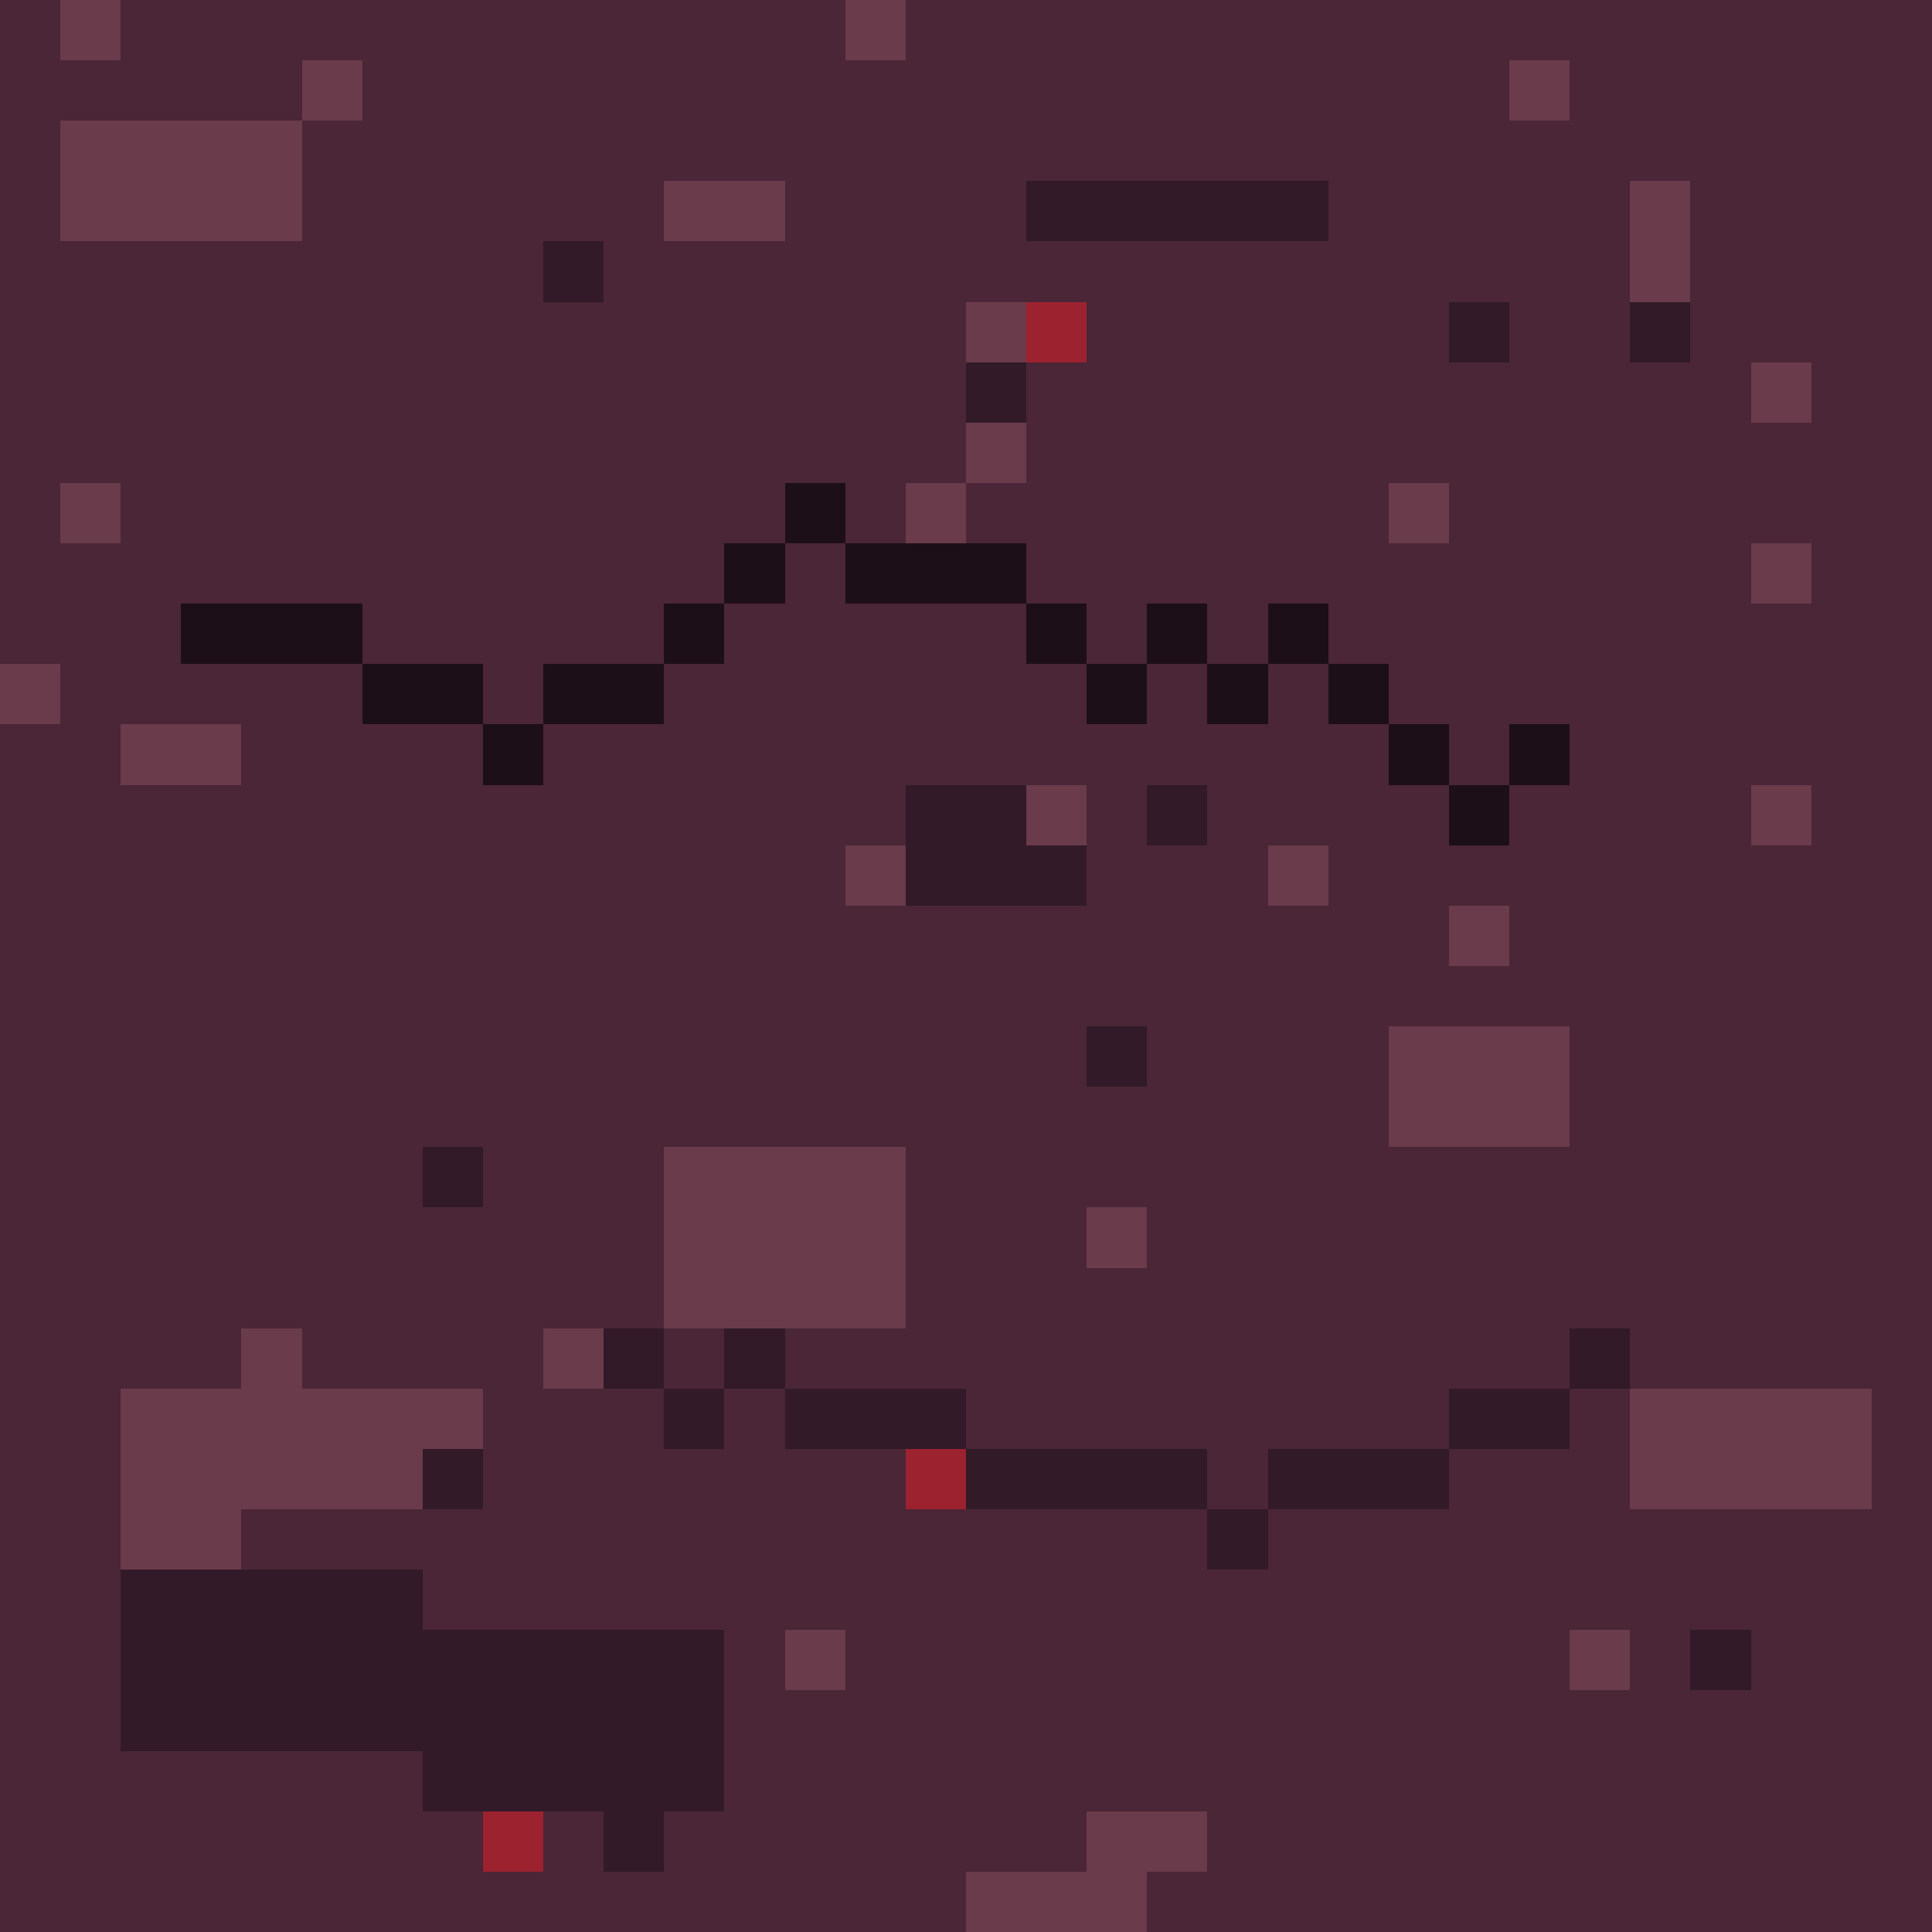
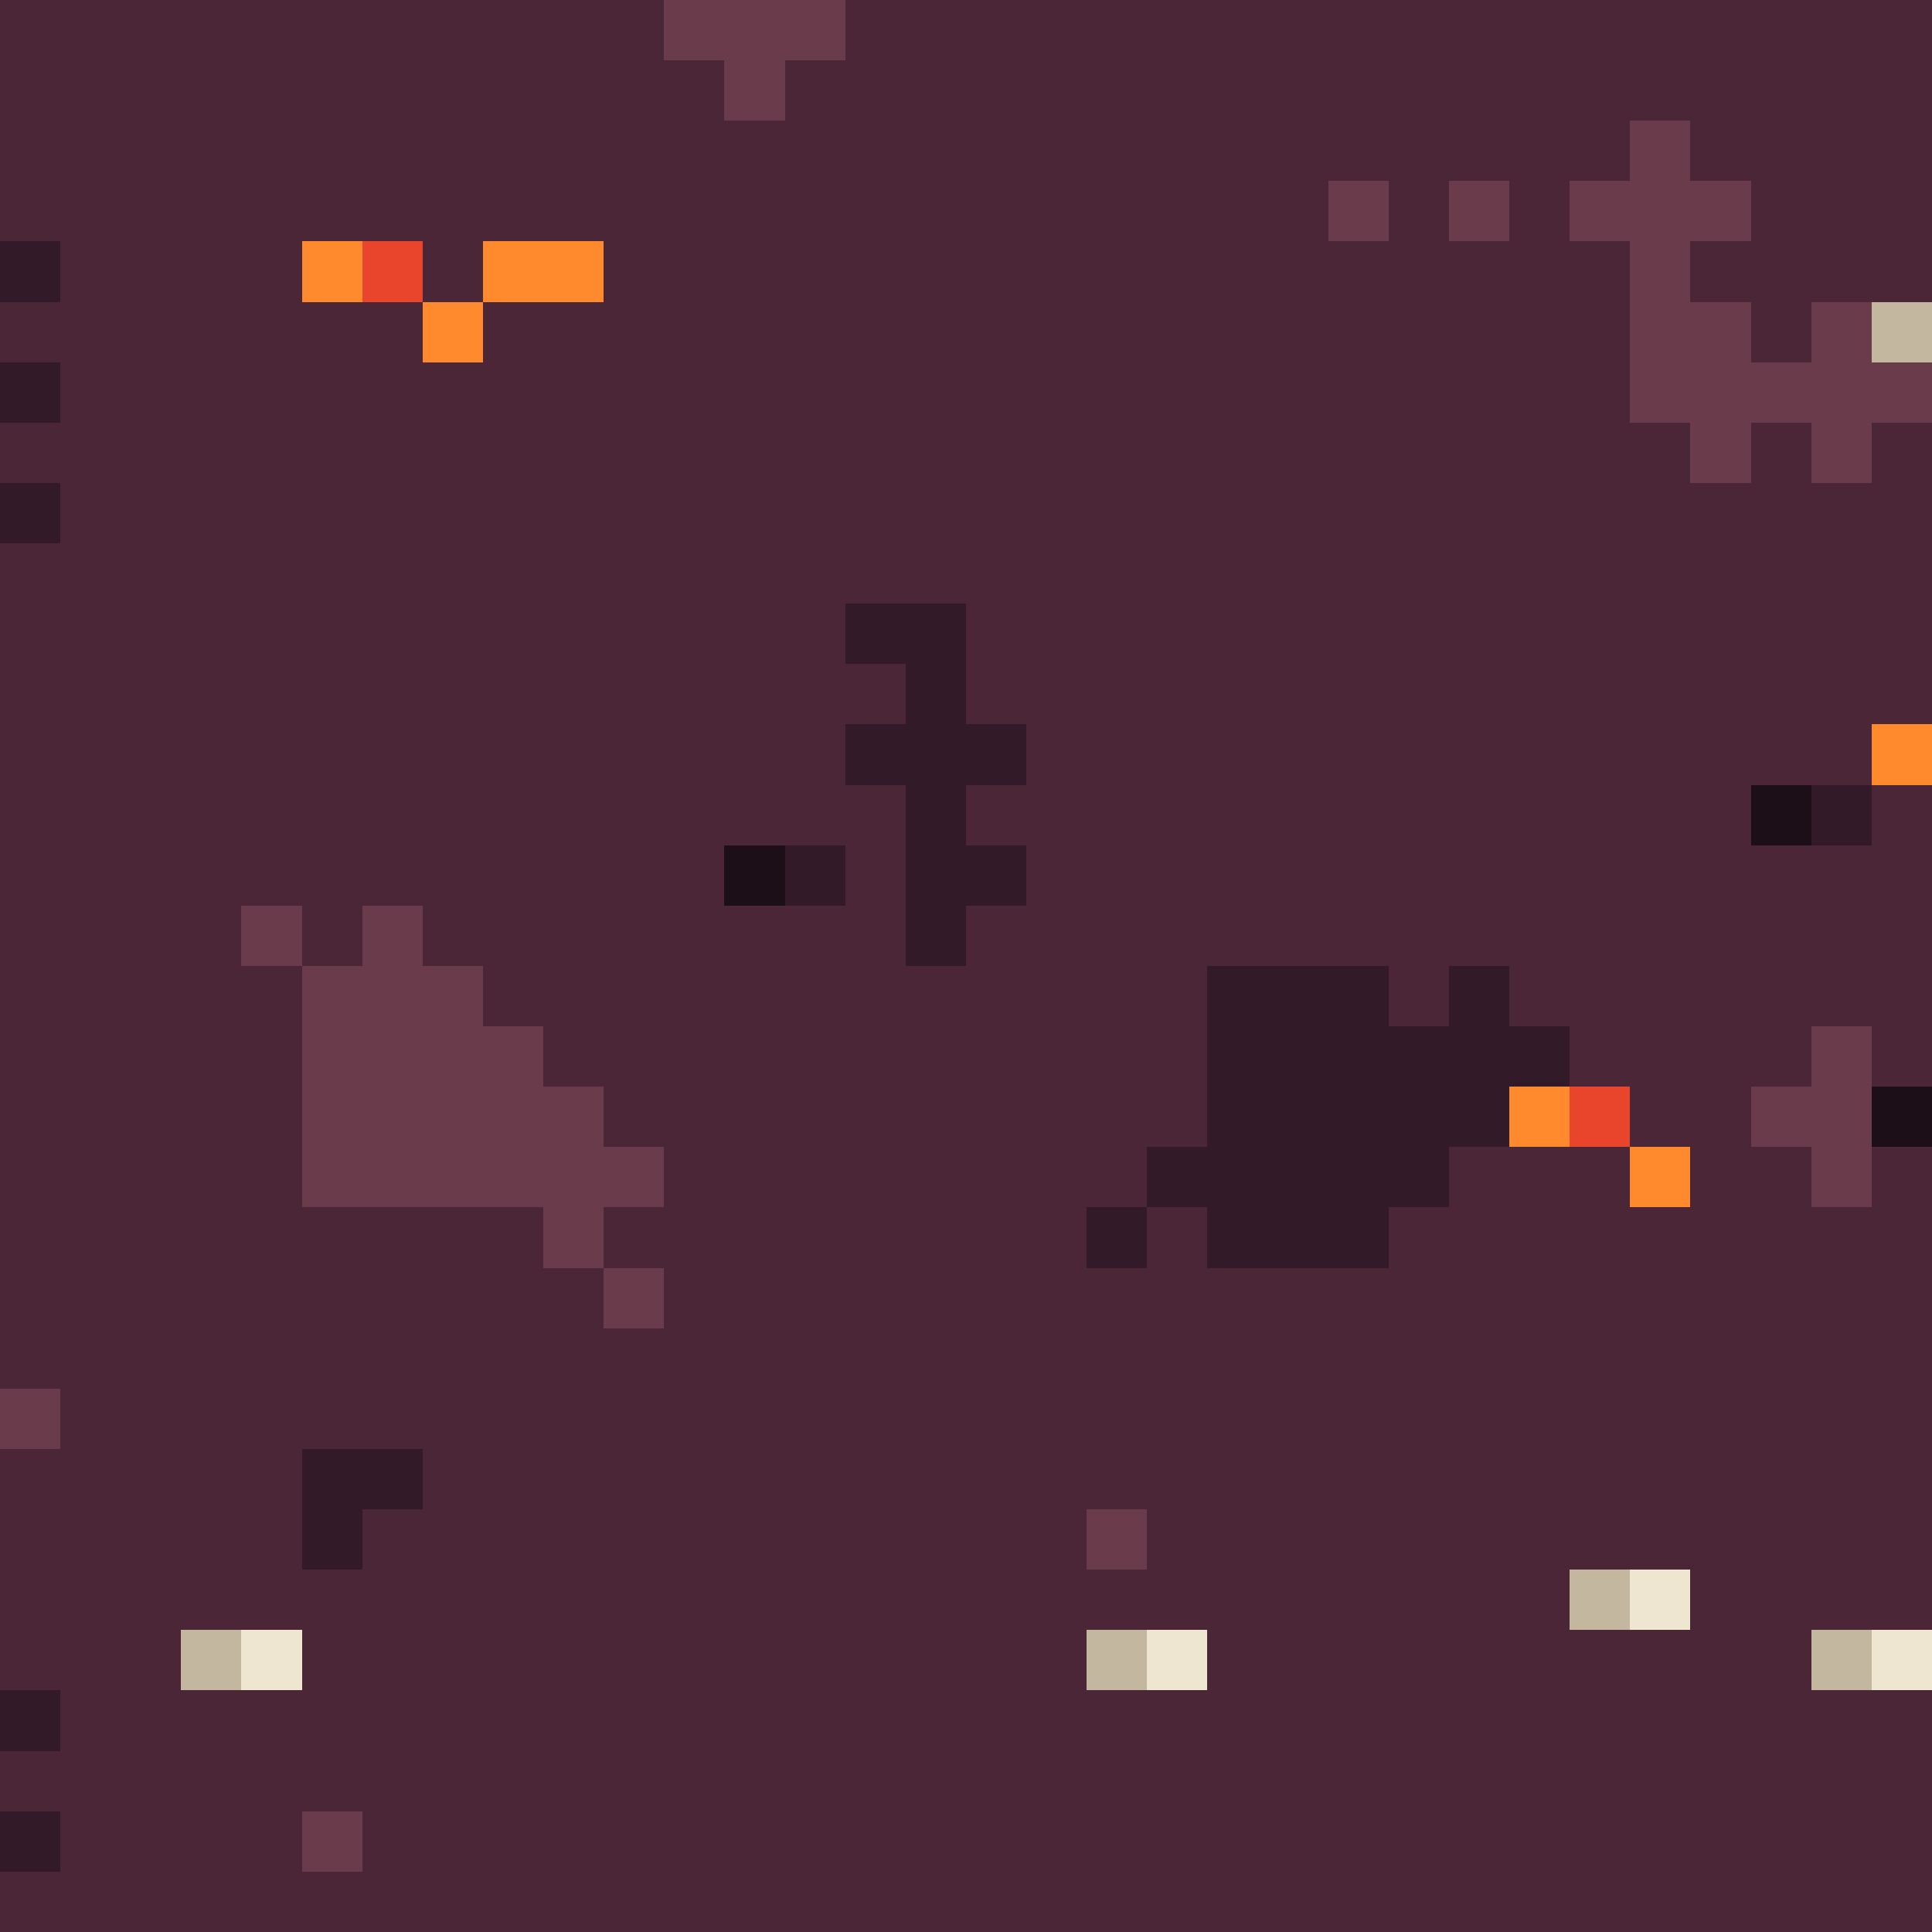
<svg xmlns="http://www.w3.org/2000/svg" viewBox="0 0 32 32" shape-rendering="crispEdges">
-   <path fill="#4a2636" d="M0 0h1v1h-1zM2 0h12v1h-12zM15 0h17v1h-17zM0 1h5v1h-5zM6 1h19v1h-19zM26 1h6v1h-6zM0 2h1v1h-1zM5 2h27v1h-27zM0 3h1v1h-1zM5 3h6v1h-6zM13 3h4v1h-4zM22 3h5v1h-5zM28 3h4v1h-4zM0 4h9v1h-9zM10 4h17v1h-17zM28 4h4v1h-4zM0 5h16v1h-16zM18 5h6v1h-6zM25 5h2v1h-2zM28 5h4v1h-4zM0 6h16v1h-16zM17 6h12v1h-12zM30 6h2v1h-2zM0 7h16v1h-16zM17 7h15v1h-15zM0 8h1v1h-1zM2 8h11v1h-11zM14 8h1v1h-1zM16 8h7v1h-7zM24 8h8v1h-8zM0 9h12v1h-12zM13 9h1v1h-1zM17 9h12v1h-12zM30 9h2v1h-2zM0 10h3v1h-3zM6 10h5v1h-5zM12 10h5v1h-5zM18 10h1v1h-1zM20 10h1v1h-1zM22 10h10v1h-10zM1 11h5v1h-5zM8 11h1v1h-1zM11 11h7v1h-7zM19 11h1v1h-1zM21 11h1v1h-1zM23 11h9v1h-9zM0 12h2v1h-2zM4 12h4v1h-4zM9 12h14v1h-14zM24 12h1v1h-1zM26 12h6v1h-6zM0 13h15v1h-15zM18 13h1v1h-1zM20 13h4v1h-4zM25 13h4v1h-4zM30 13h2v1h-2zM0 14h14v1h-14zM18 14h3v1h-3zM22 14h10v1h-10zM0 15h24v1h-24zM25 15h7v1h-7zM0 16h32v1h-32zM0 17h18v1h-18zM19 17h4v1h-4zM26 17h6v1h-6zM0 18h23v1h-23zM26 18h6v1h-6zM0 19h7v1h-7zM8 19h3v1h-3zM15 19h17v1h-17zM0 20h11v1h-11zM15 20h3v1h-3zM19 20h13v1h-13zM0 21h11v1h-11zM15 21h17v1h-17zM0 22h4v1h-4zM5 22h4v1h-4zM11 22h1v1h-1zM13 22h13v1h-13zM27 22h5v1h-5zM0 23h2v1h-2zM8 23h3v1h-3zM12 23h1v1h-1zM16 23h8v1h-8zM26 23h1v1h-1zM31 23h1v1h-1zM0 24h2v1h-2zM8 24h7v1h-7zM20 24h1v1h-1zM24 24h3v1h-3zM31 24h1v1h-1zM0 25h2v1h-2zM4 25h16v1h-16zM21 25h11v1h-11zM0 26h2v1h-2zM7 26h25v1h-25zM0 27h2v1h-2zM12 27h1v1h-1zM14 27h12v1h-12zM27 27h1v1h-1zM29 27h3v1h-3zM0 28h2v1h-2zM12 28h20v1h-20zM0 29h7v1h-7zM12 29h20v1h-20zM0 30h8v1h-8zM9 30h1v1h-1zM11 30h7v1h-7zM20 30h12v1h-12zM0 31h16v1h-16zM19 31h13v1h-13z" />
-   <path fill="#6a3b4a" d="M1 0h1v1h-1zM14 0h1v1h-1zM5 1h1v1h-1zM25 1h1v1h-1zM1 2h4v1h-4zM1 3h4v1h-4zM11 3h2v1h-2zM27 3h1v1h-1zM27 4h1v1h-1zM16 5h1v1h-1zM29 6h1v1h-1zM16 7h1v1h-1zM1 8h1v1h-1zM15 8h1v1h-1zM23 8h1v1h-1zM29 9h1v1h-1zM0 11h1v1h-1zM2 12h2v1h-2zM17 13h1v1h-1zM29 13h1v1h-1zM14 14h1v1h-1zM21 14h1v1h-1zM24 15h1v1h-1zM23 17h3v1h-3zM23 18h3v1h-3zM11 19h4v1h-4zM11 20h4v1h-4zM18 20h1v1h-1zM11 21h4v1h-4zM4 22h1v1h-1zM9 22h1v1h-1zM2 23h6v1h-6zM27 23h4v1h-4zM2 24h5v1h-5zM27 24h4v1h-4zM2 25h2v1h-2zM13 27h1v1h-1zM26 27h1v1h-1zM18 30h2v1h-2zM16 31h3v1h-3z" />
-   <path fill="#321a28" d="M17 3h5v1h-5zM9 4h1v1h-1zM24 5h1v1h-1zM27 5h1v1h-1zM16 6h1v1h-1zM15 13h2v1h-2zM19 13h1v1h-1zM15 14h3v1h-3zM18 17h1v1h-1zM7 19h1v1h-1zM10 22h1v1h-1zM12 22h1v1h-1zM26 22h1v1h-1zM11 23h1v1h-1zM13 23h3v1h-3zM24 23h2v1h-2zM7 24h1v1h-1zM16 24h4v1h-4zM21 24h3v1h-3zM20 25h1v1h-1zM2 26h5v1h-5zM2 27h10v1h-10zM28 27h1v1h-1zM2 28h10v1h-10zM7 29h5v1h-5zM10 30h1v1h-1z" />
-   <path fill="#9c2230" d="M17 5h1v1h-1zM15 24h1v1h-1zM8 30h1v1h-1z" />
-   <path fill="#1d0f18" d="M13 8h1v1h-1zM12 9h1v1h-1zM14 9h3v1h-3zM3 10h3v1h-3zM11 10h1v1h-1zM17 10h1v1h-1zM19 10h1v1h-1zM21 10h1v1h-1zM6 11h2v1h-2zM9 11h2v1h-2zM18 11h1v1h-1zM20 11h1v1h-1zM22 11h1v1h-1zM8 12h1v1h-1zM23 12h1v1h-1zM25 12h1v1h-1zM24 13h1v1h-1z" />
+   <path fill="#4a2636" d="M0 0h11v1h-11zM14 0h18v1h-18zM0 1h12v1h-12zM13 1h19v1h-19zM0 2h27v1h-27zM28 2h4v1h-4zM0 3h22v1h-22zM23 3h1v1h-1zM25 3h1v1h-1zM29 3h3v1h-3zM1 4h4v1h-4zM7 4h1v1h-1zM10 4h17v1h-17zM28 4h4v1h-4zM0 5h7v1h-7zM8 5h19v1h-19zM29 5h1v1h-1zM1 6h26v1h-26zM0 7h28v1h-28zM29 7h1v1h-1zM31 7h1v1h-1zM1 8h31v1h-31zM0 9h32v1h-32zM0 10h14v1h-14zM16 10h16v1h-16zM0 11h15v1h-15zM16 11h16v1h-16zM0 12h14v1h-14zM17 12h14v1h-14zM0 13h15v1h-15zM16 13h13v1h-13zM31 13h1v1h-1zM0 14h12v1h-12zM14 14h1v1h-1zM17 14h15v1h-15zM0 15h4v1h-4zM5 15h1v1h-1zM7 15h8v1h-8zM16 15h16v1h-16zM0 16h5v1h-5zM8 16h12v1h-12zM23 16h1v1h-1zM25 16h7v1h-7zM0 17h5v1h-5zM9 17h11v1h-11zM26 17h4v1h-4zM31 17h1v1h-1zM0 18h5v1h-5zM10 18h10v1h-10zM27 18h2v1h-2zM0 19h5v1h-5zM11 19h8v1h-8zM24 19h3v1h-3zM28 19h2v1h-2zM31 19h1v1h-1zM0 20h9v1h-9zM10 20h8v1h-8zM19 20h1v1h-1zM23 20h9v1h-9zM0 21h10v1h-10zM11 21h21v1h-21zM0 22h32v1h-32zM1 23h31v1h-31zM0 24h5v1h-5zM7 24h25v1h-25zM0 25h5v1h-5zM6 25h12v1h-12zM19 25h13v1h-13zM0 26h26v1h-26zM28 26h4v1h-4zM0 27h3v1h-3zM5 27h13v1h-13zM20 27h10v1h-10zM1 28h31v1h-31zM0 29h32v1h-32zM1 30h4v1h-4zM6 30h26v1h-26zM0 31h32v1h-32z" />
+   <path fill="#6a3b4a" d="M11 0h3v1h-3zM12 1h1v1h-1zM27 2h1v1h-1zM22 3h1v1h-1zM24 3h1v1h-1zM26 3h3v1h-3zM27 4h1v1h-1zM27 5h2v1h-2zM30 5h1v1h-1zM27 6h5v1h-5zM28 7h1v1h-1zM30 7h1v1h-1zM4 15h1v1h-1zM6 15h1v1h-1zM5 16h3v1h-3zM5 17h4v1h-4zM30 17h1v1h-1zM5 18h5v1h-5zM29 18h2v1h-2zM5 19h6v1h-6zM30 19h1v1h-1zM9 20h1v1h-1zM10 21h1v1h-1zM0 23h1v1h-1zM18 25h1v1h-1zM5 30h1v1h-1z" />
+   <path fill="#321a28" d="M0 4h1v1h-1zM0 6h1v1h-1zM0 8h1v1h-1zM14 10h2v1h-2zM15 11h1v1h-1zM14 12h3v1h-3zM15 13h1v1h-1zM30 13h1v1h-1zM13 14h1v1h-1zM15 14h2v1h-2zM15 15h1v1h-1zM20 16h3v1h-3zM24 16h1v1h-1zM20 17h6v1h-6zM20 18h5v1h-5zM19 19h5v1h-5zM18 20h1v1h-1zM20 20h3v1h-3zM5 24h2v1h-2zM5 25h1v1h-1zM0 28h1v1h-1zM0 30h1v1h-1z" />
+   <path fill="#ff8a2e" d="M5 4h1v1h-1zM8 4h2v1h-2zM7 5h1v1h-1zM31 12h1v1h-1zM25 18h1v1h-1zM27 19h1v1h-1z" />
+   <path fill="#e8452c" d="M6 4h1v1h-1zM26 18h1v1h-1z" />
+   <path fill="#c4b79f" d="M31 5h1v1h-1zM26 26h1v1h-1zM3 27h1v1h-1zM18 27h1v1h-1zM30 27h1v1h-1z" />
+   <path fill="#1d0f18" d="M29 13h1v1h-1zM12 14h1v1h-1zM31 18h1v1h-1z" />
+   <path fill="#efe6d2" d="M27 26h1v1h-1zM4 27h1v1h-1zM19 27h1v1h-1zM31 27h1v1h-1z" />
</svg>
